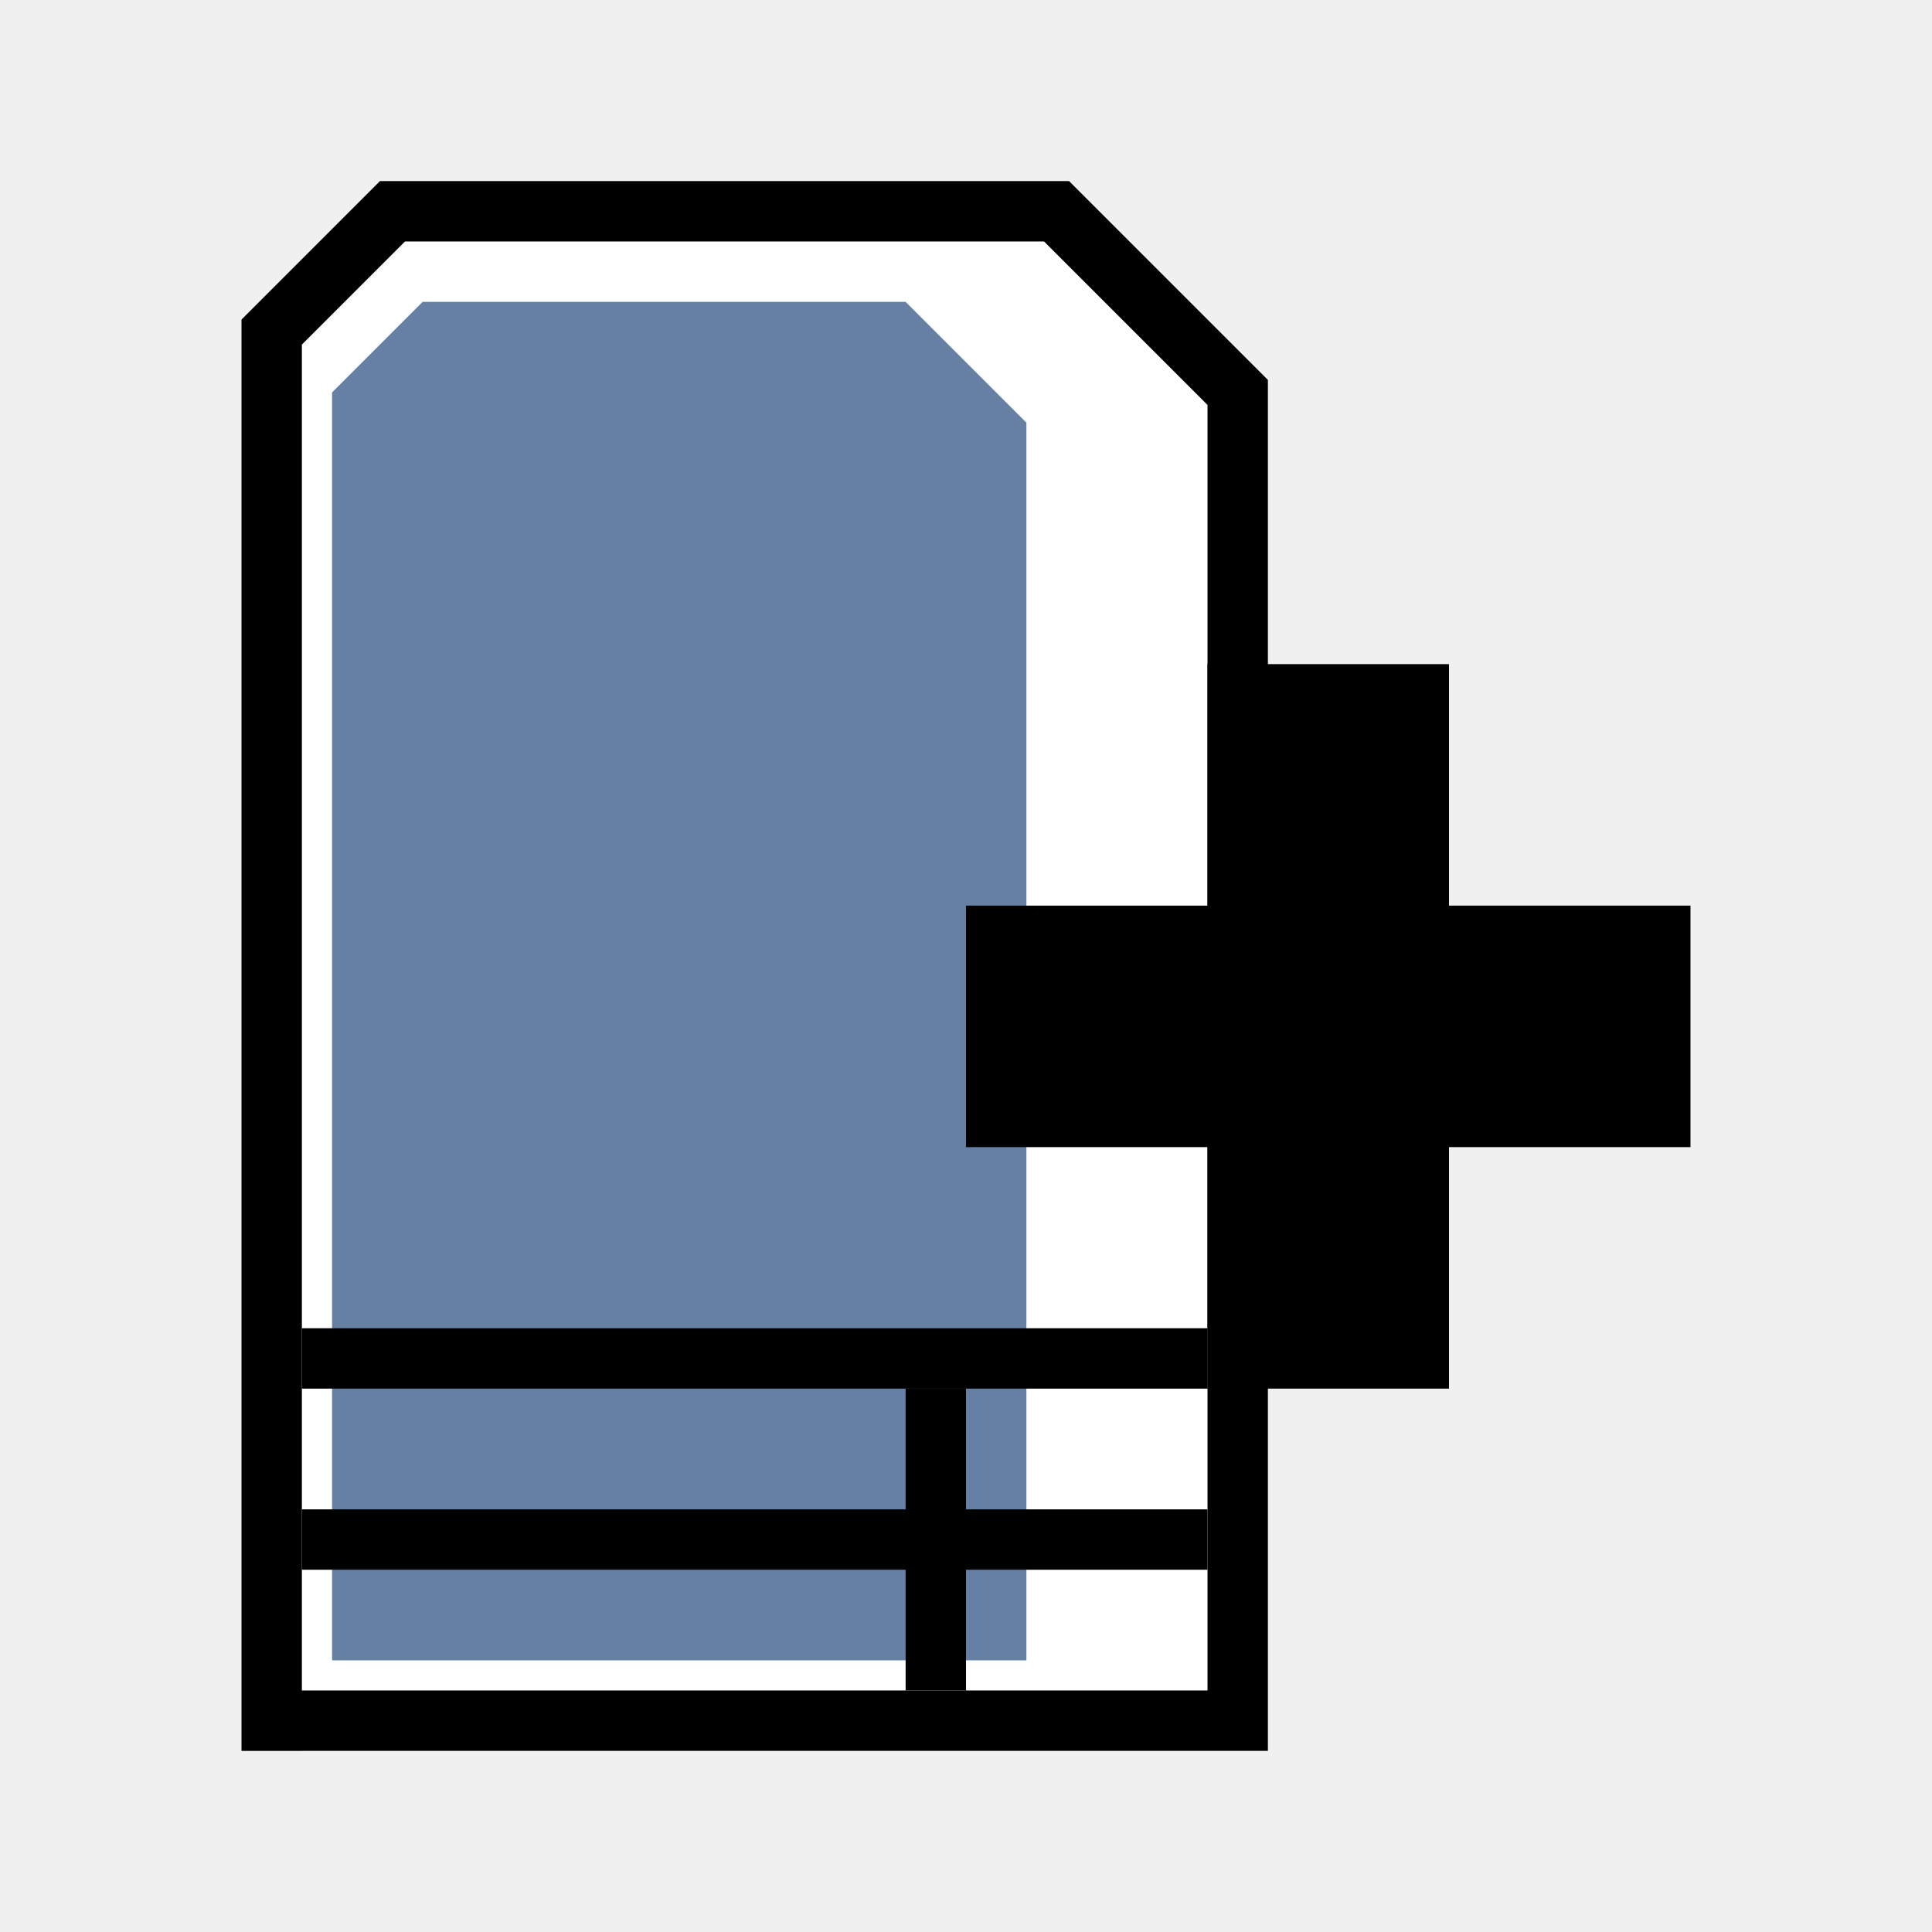
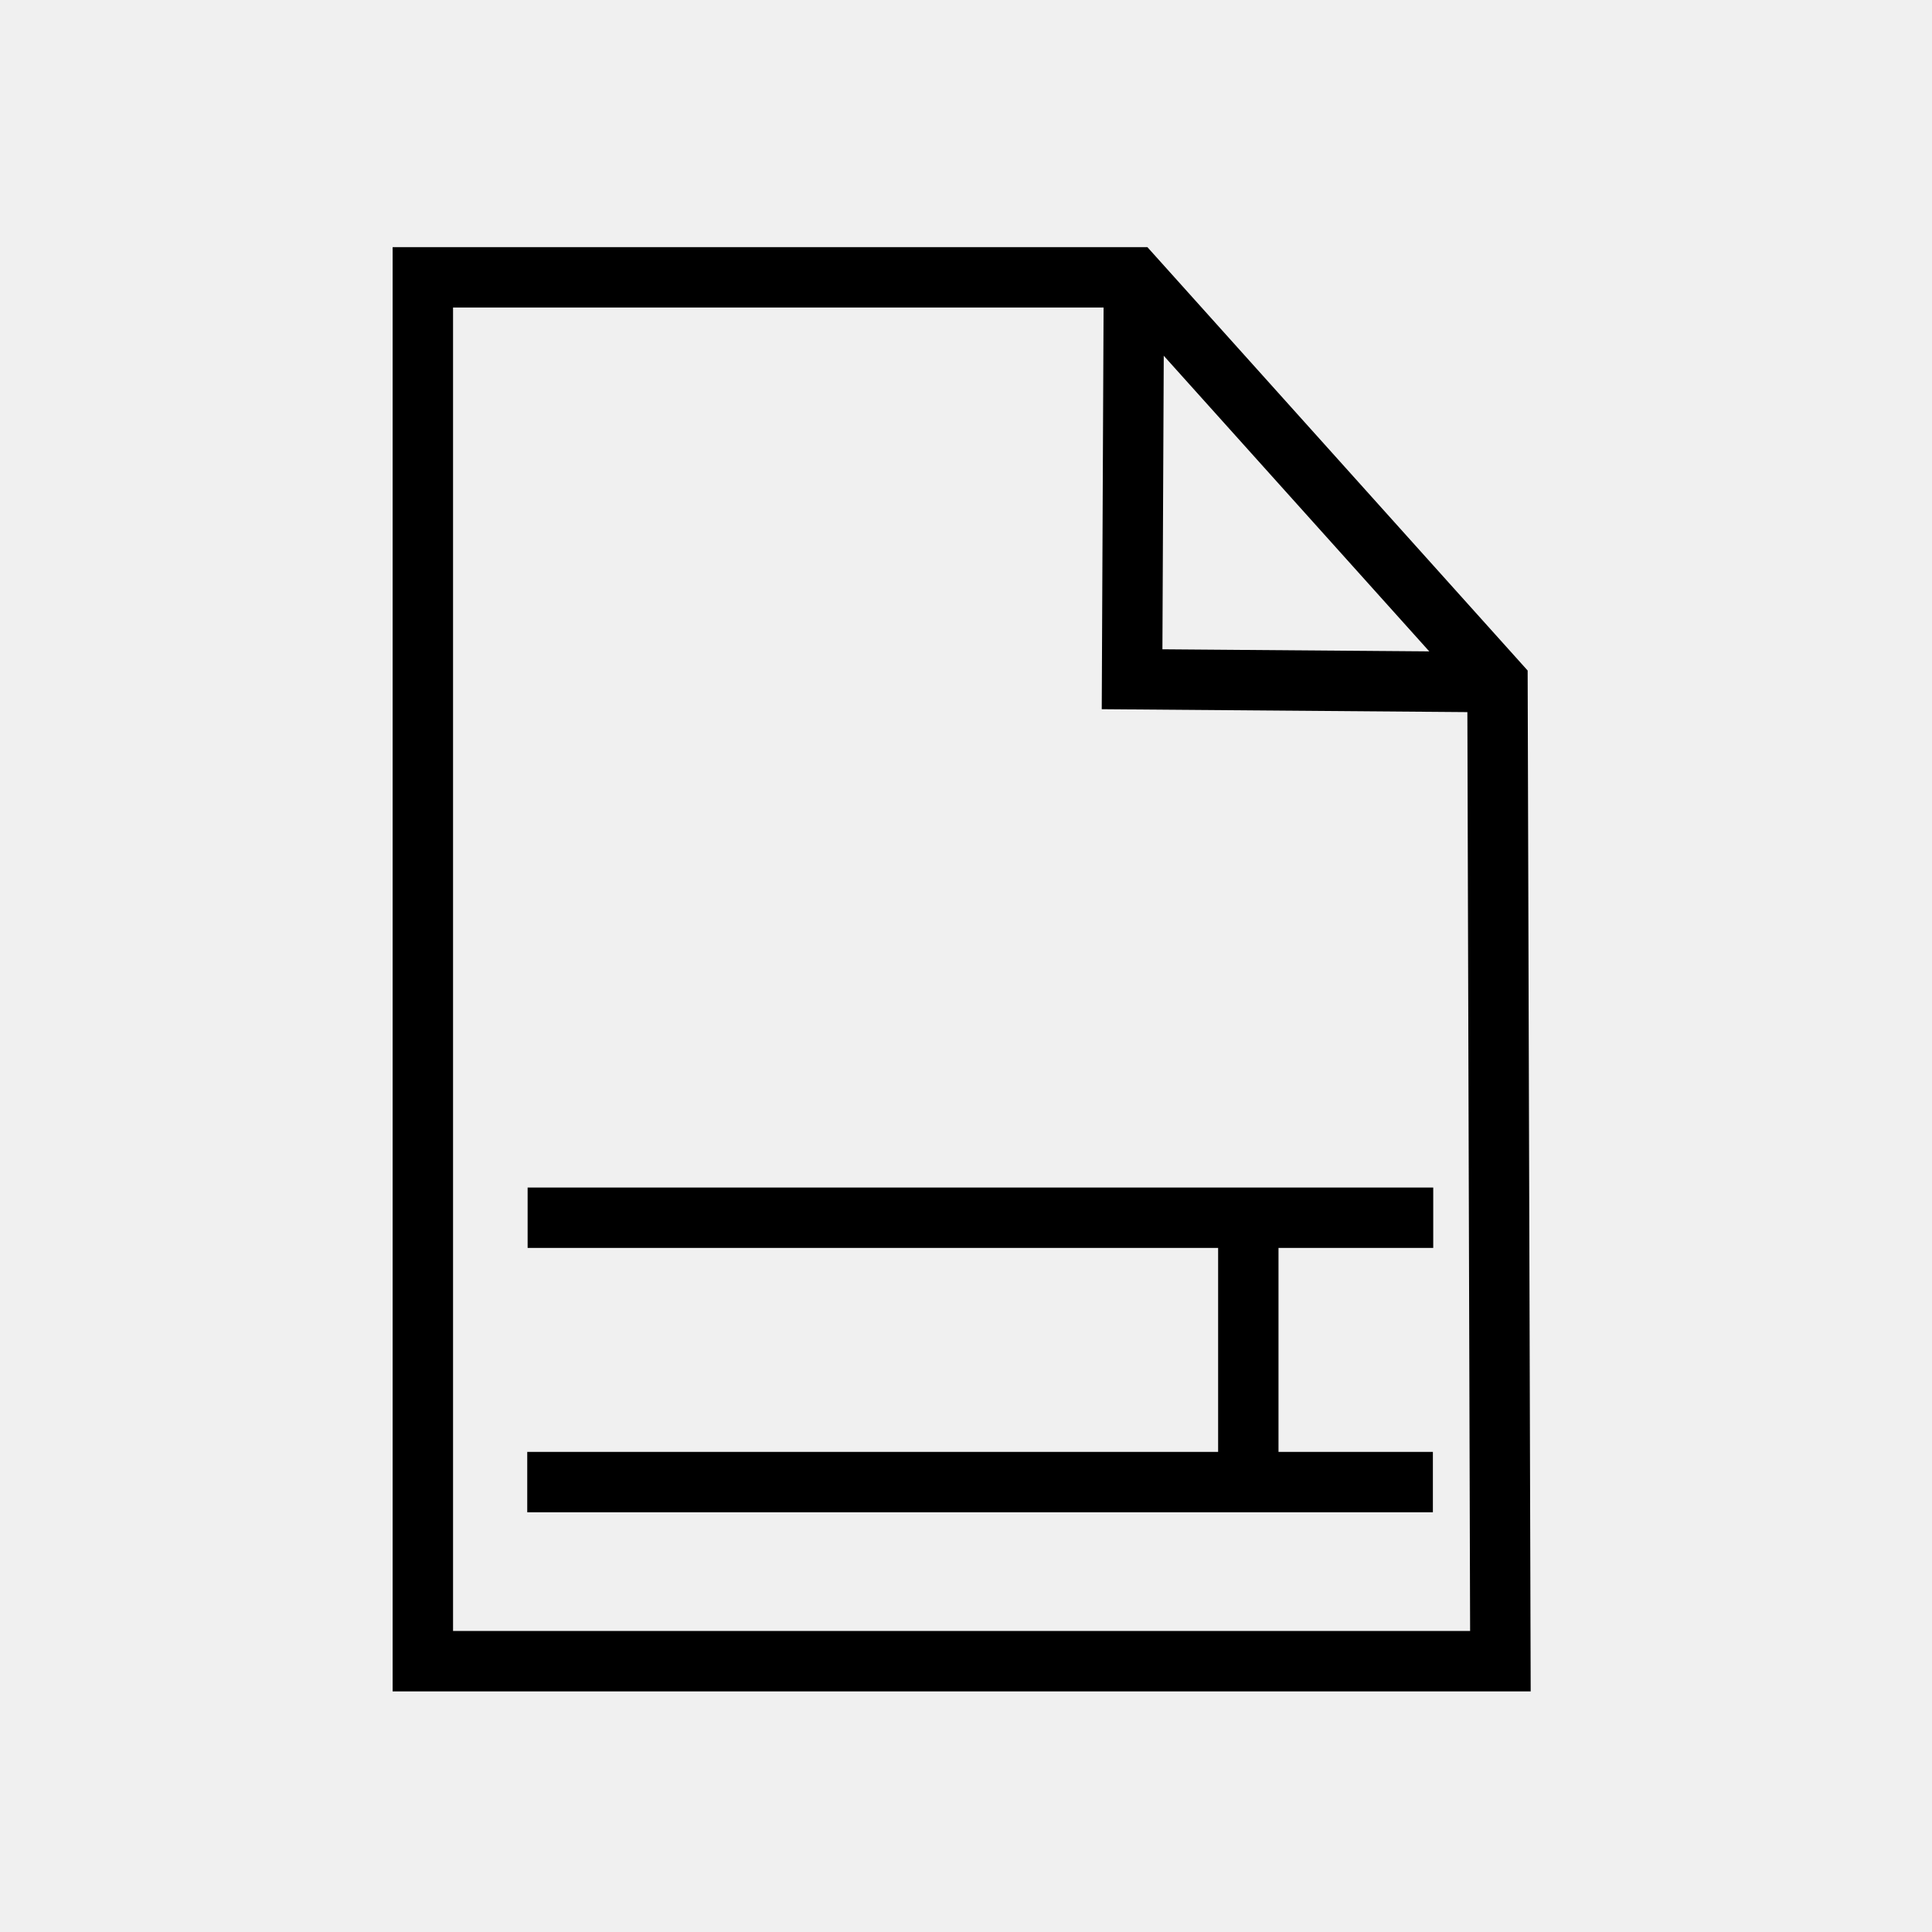
- <svg xmlns="http://www.w3.org/2000/svg" width="256" height="256" viewBox="0 0 72.249 72.249" id="svg4295" version="1.1">
+ <svg xmlns="http://www.w3.org/2000/svg" version="1.1" id="svg4295" viewBox="0 0 72.249 72.249" height="256" width="256">
  <defs id="defs4323" />
-   <g id="g4227">
-     <path id="path4163" d="m 10.16,64.347 0,-51.929 4.516,-4.516 24.836,0 6.773,6.773 0,49.671 -36.124,0" style="fill:#ffffff;fill-rule:evenodd;stroke:#000000;stroke-width:2.258;stroke-linecap:square;stroke-linejoin:miter;stroke-miterlimit:4;stroke-dasharray:none;stroke-opacity:1" />
-     <path id="path4165" d="m 12.418,62.089 0,-47.413 3.387,-3.387 18.062,0 4.516,4.516 0,46.284 z" style="fill:#6580A2;fill-opacity:1;fill-rule:evenodd;stroke:#000000;stroke-width:0;stroke-linecap:butt;stroke-linejoin:miter;stroke-miterlimit:4;stroke-dasharray:none;stroke-opacity:1" />
-     <g style="stroke-width:9.031;stroke-miterlimit:4;stroke-dasharray:none" id="g4171">
-       <path style="fill:none;fill-rule:evenodd;stroke:#000000;stroke-width:9.031;stroke-linecap:butt;stroke-linejoin:miter;stroke-miterlimit:4;stroke-dasharray:none;stroke-opacity:1" d="m 36.124,38.382 27.093,0" id="path4167" />
-       <path id="path4169" d="m 49.671,24.836 10e-7,27.093" style="fill:none;fill-rule:evenodd;stroke:#000000;stroke-width:9.031;stroke-linecap:butt;stroke-linejoin:miter;stroke-miterlimit:4;stroke-dasharray:none;stroke-opacity:1" />
-     </g>
-     <path id="path4177" d="m 45.156,50.8 -33.867,0" style="fill:none;fill-rule:evenodd;stroke:#000000;stroke-width:2.258;stroke-linecap:butt;stroke-linejoin:miter;stroke-miterlimit:4;stroke-dasharray:none;stroke-opacity:1" />
-     <path id="path4179" d="m 34.996,63.218 0,-11.289" style="fill:none;fill-rule:evenodd;stroke:#000000;stroke-width:2.258;stroke-linecap:butt;stroke-linejoin:miter;stroke-miterlimit:4;stroke-dasharray:none;stroke-opacity:1" />
-     <path id="path4181" d="m 11.289,57.573 33.867,0" style="fill:none;fill-rule:evenodd;stroke:#000000;stroke-width:2.258;stroke-linecap:butt;stroke-linejoin:miter;stroke-miterlimit:4;stroke-dasharray:none;stroke-opacity:1" />
+   <g id="g1755" transform="matrix(2.360229,0,0,2.360229,4.564576,4.789051)" style="stroke-width:0.957;stroke-miterlimit:4;stroke-dasharray:none;fill:none">
+     <path id="rect848-1" style="fill:none;stroke:#000000;stroke-width:0.87;stroke-miterlimit:4;stroke-dasharray:none" transform="matrix(1.1,0,0,1.1,2.693212,0.9304243)" d="M 1.884,1.304 H 12.126 l 5.237,5.831 0.042,14.102 H 1.884 Z" />
+     <path style="fill:none;stroke:#000000;stroke-width:0.957;stroke-linecap:butt;stroke-linejoin:miter;stroke-miterlimit:4;stroke-dasharray:none;stroke-opacity:1" d="m 16.032,2.365 -0.029,6.368 5.79,0.046" id="path1641" />
  </g>
+   <path id="path4179" d="M 46.682,56.345 V 45.056" style="fill:none;fill-rule:evenodd;stroke:#000000;stroke-width:2.258;stroke-linecap:butt;stroke-linejoin:miter;stroke-miterlimit:4;stroke-dasharray:none;stroke-opacity:1" />
+   <path id="path4181" d="M 19.717,55.424 H 53.584" style="fill:none;fill-rule:evenodd;stroke:#000000;stroke-width:2.258;stroke-linecap:butt;stroke-linejoin:miter;stroke-miterlimit:4;stroke-dasharray:none;stroke-opacity:1" />
+   <path id="path4177" d="M 53.597,45.538 H 19.731" style="fill:none;fill-rule:evenodd;stroke:#000000;stroke-width:2.258;stroke-linecap:butt;stroke-linejoin:miter;stroke-miterlimit:4;stroke-dasharray:none;stroke-opacity:1" />
</svg>
